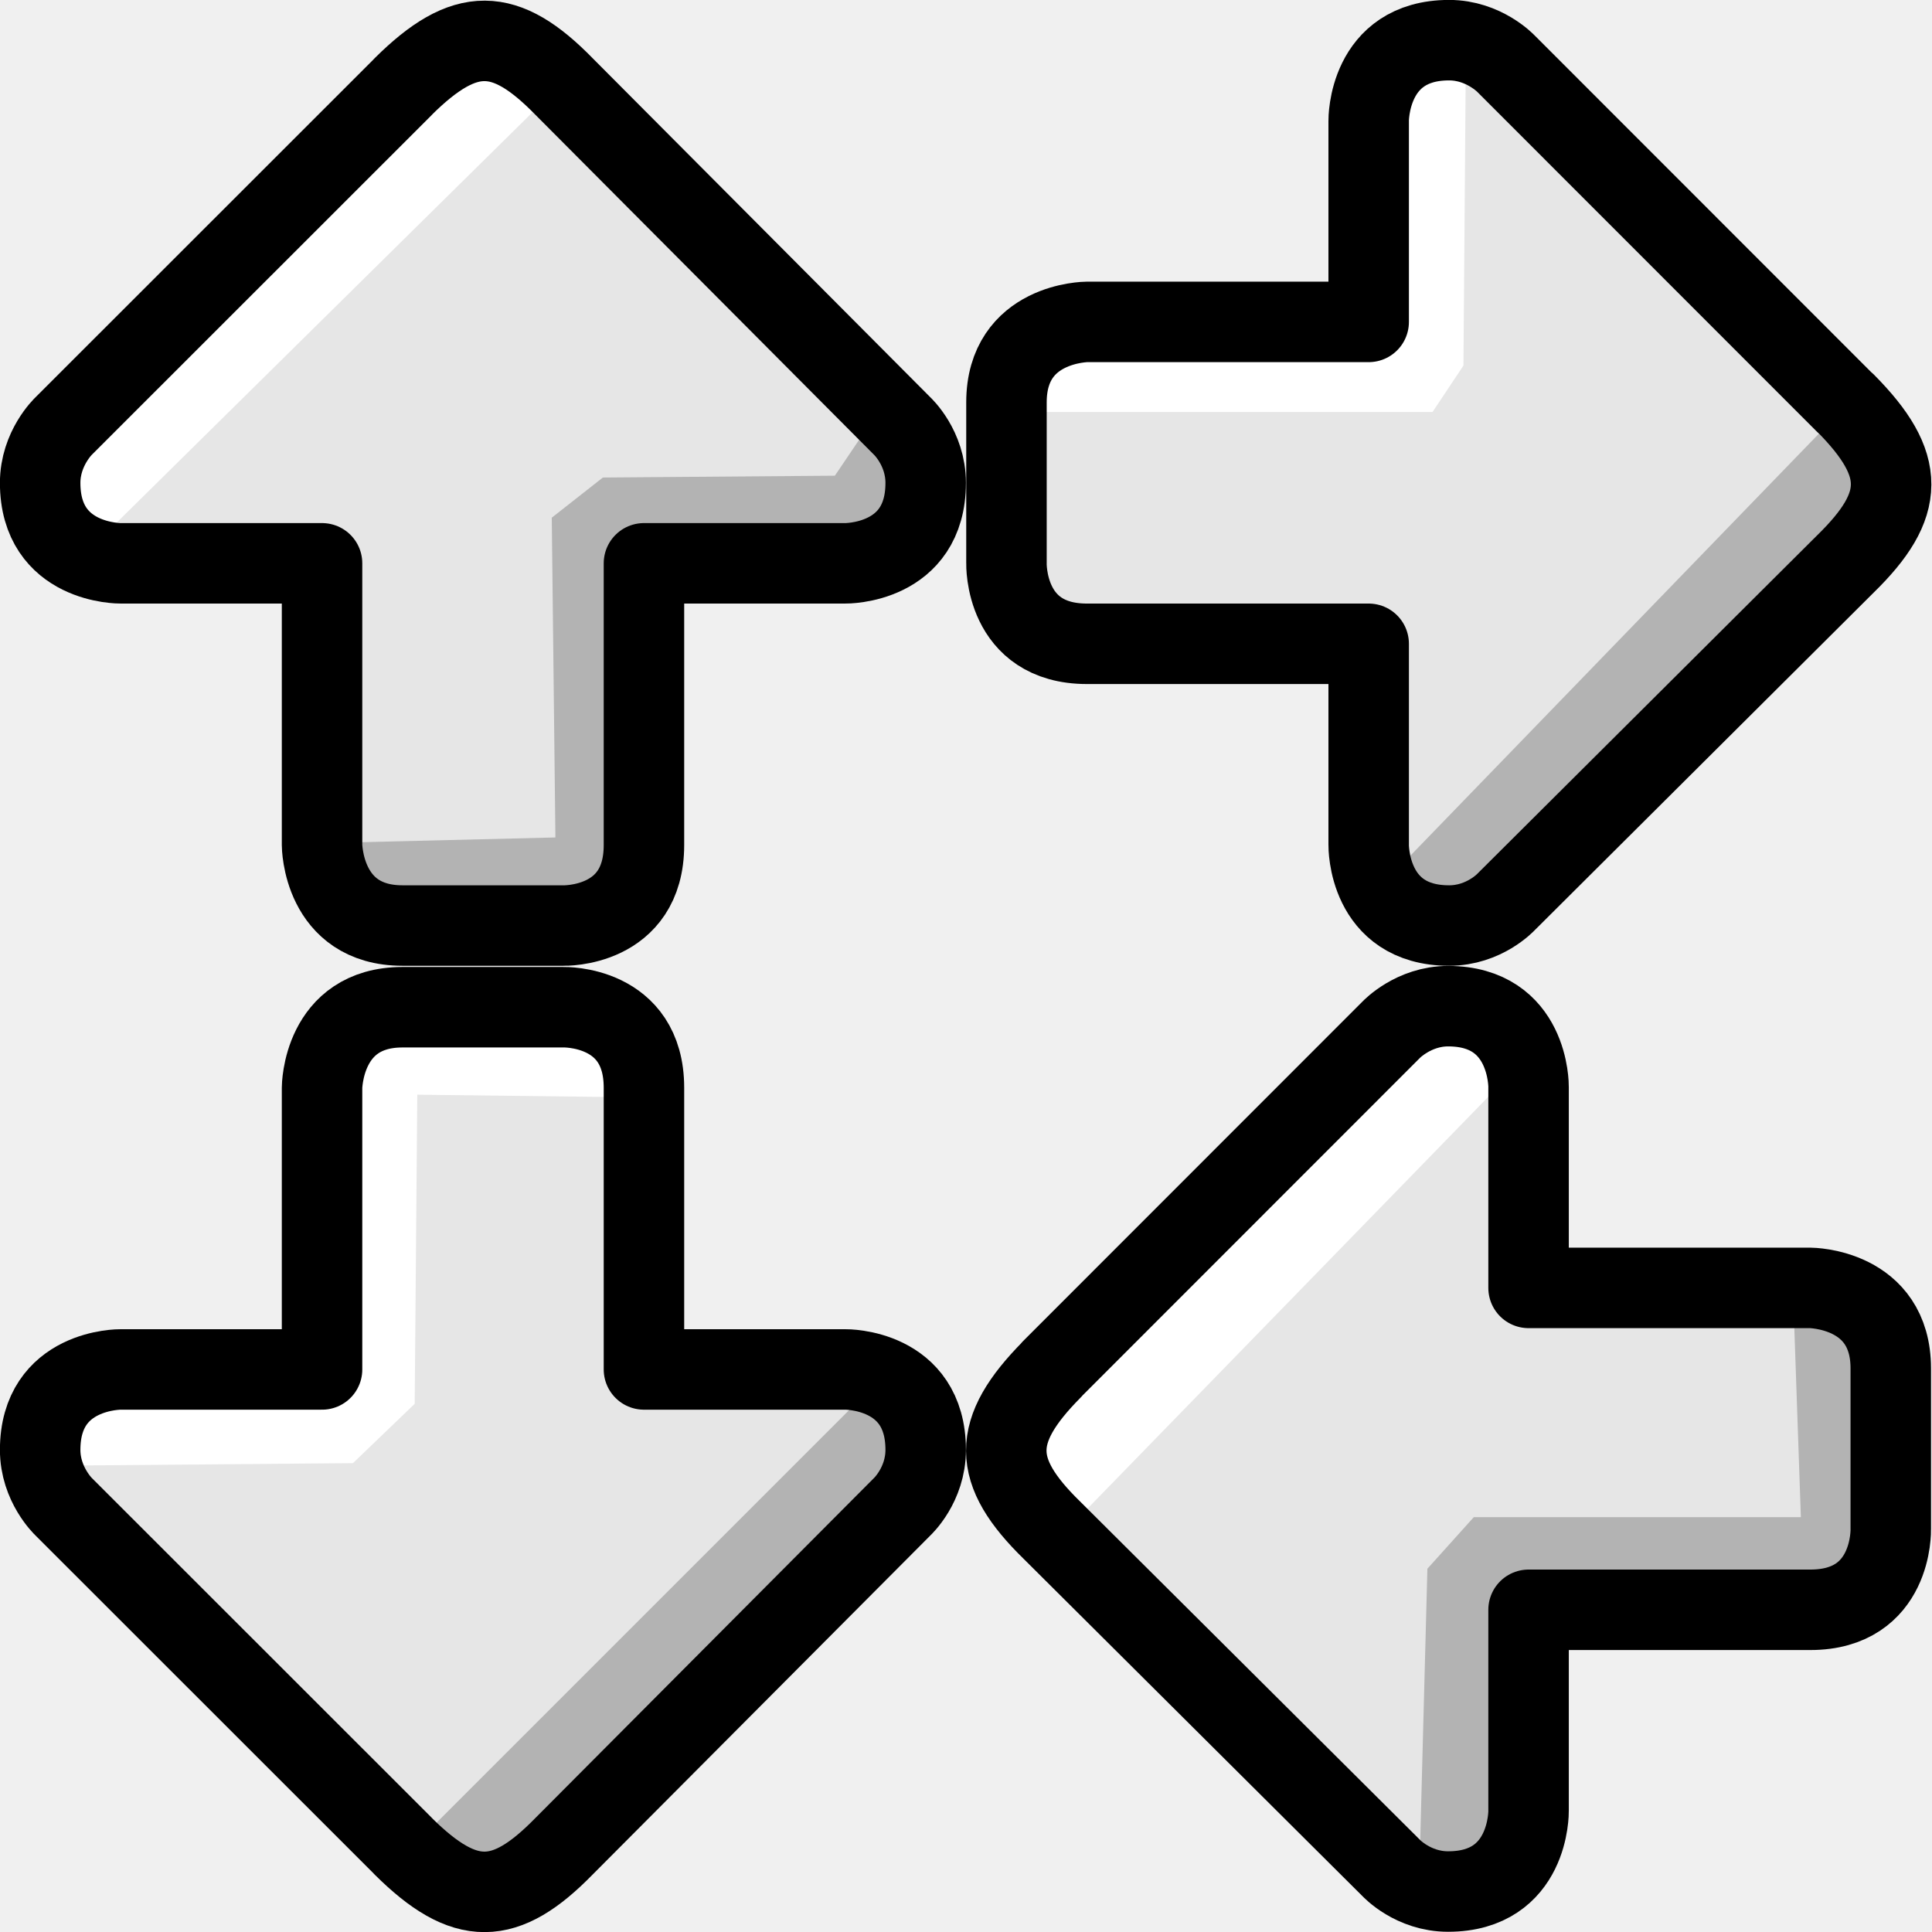
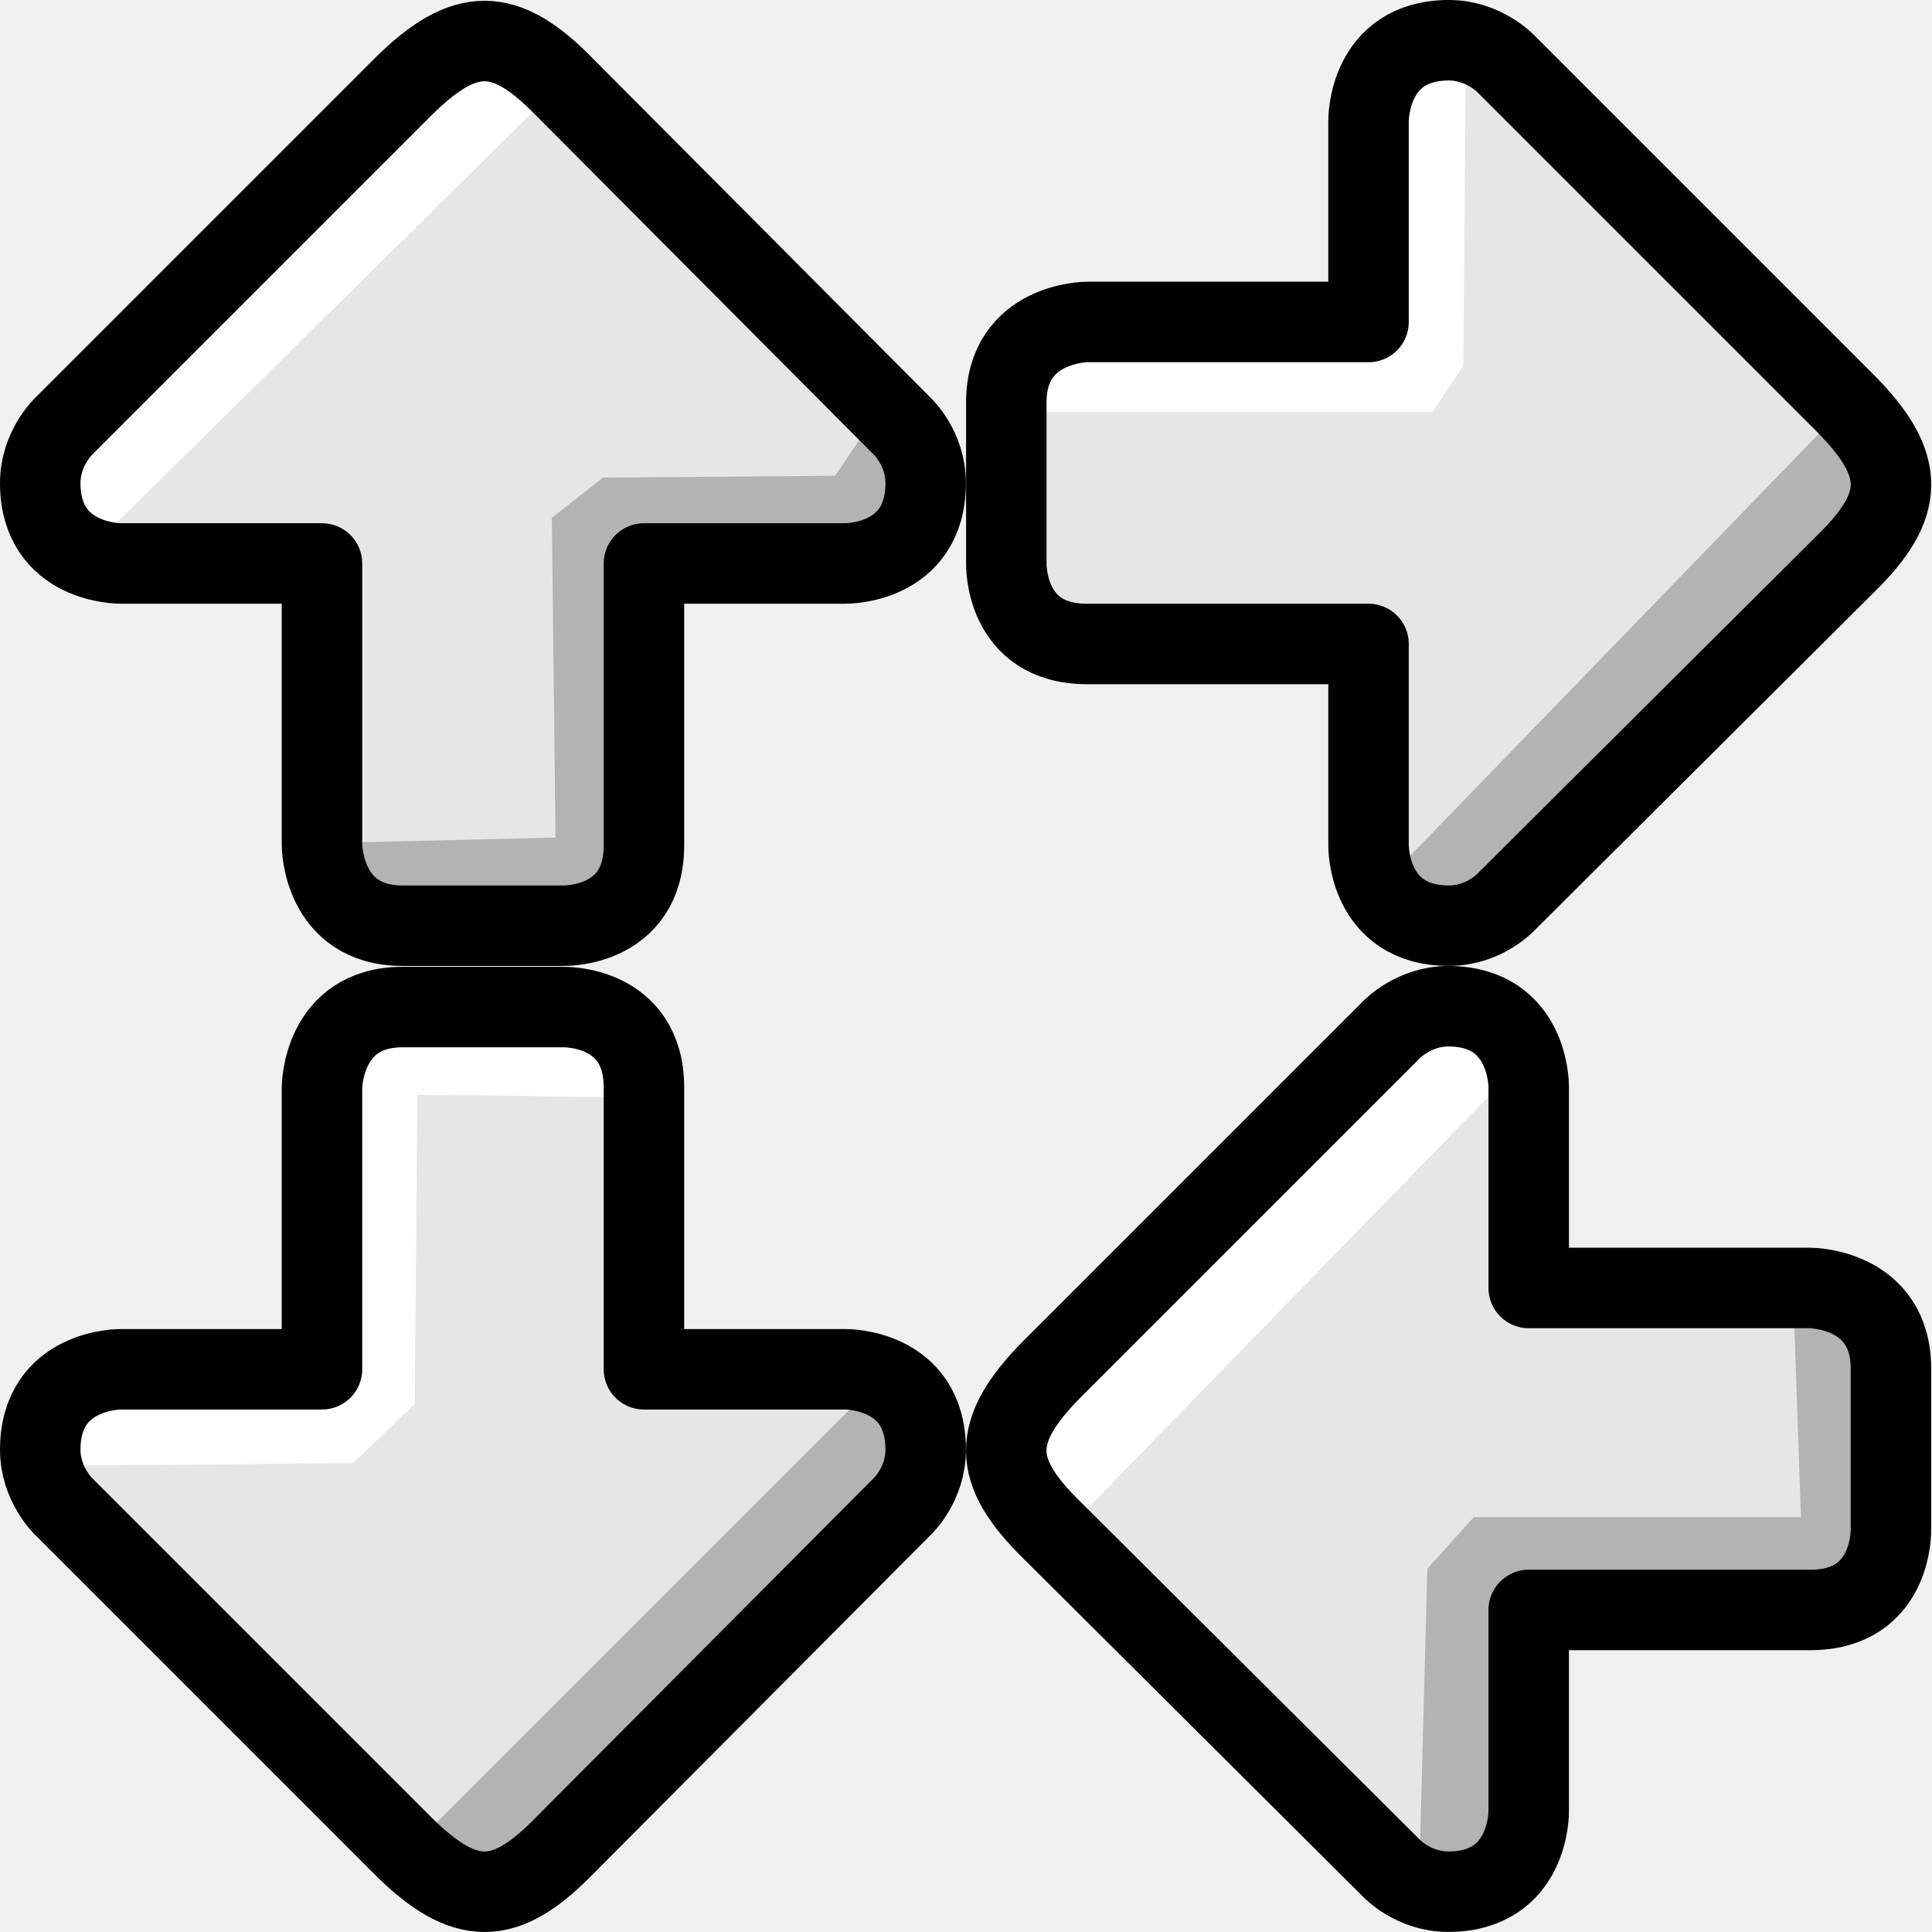
- <svg xmlns="http://www.w3.org/2000/svg" width="48" height="48" viewBox="0 0 12.7 12.7" version="1.1" id="svg8">
+ <svg xmlns="http://www.w3.org/2000/svg" width="96" height="96" viewBox="0 0 25.4 25.4" version="1.1" id="svg8">
  <defs id="defs2">
    <clipPath clipPathUnits="userSpaceOnUse" id="clipPath1629">
      <path style="opacity:1;fill:#000000;fill-opacity:1;stroke:none;stroke-width:0.529;stroke-linecap:round;stroke-linejoin:round;stroke-miterlimit:4;stroke-dasharray:none;stroke-opacity:1;paint-order:normal" d="m 12.7,279.802 v 17.198 l 12.7,-6.085 v -17.198 z" id="path1631" />
    </clipPath>
    <clipPath clipPathUnits="userSpaceOnUse" id="clipPath1633">
      <path id="path1635" d="m 25.4,279.802 v 17.198 l 12.7,-6.085 v -17.198 z" style="opacity:1;fill:#000000;fill-opacity:1;stroke:none;stroke-width:0.529;stroke-linecap:round;stroke-linejoin:round;stroke-miterlimit:4;stroke-dasharray:none;stroke-opacity:1;paint-order:normal" />
    </clipPath>
    <clipPath clipPathUnits="userSpaceOnUse" id="clipPath1637">
      <path style="opacity:1;fill:#000000;fill-opacity:1;stroke:none;stroke-width:0.529;stroke-linecap:round;stroke-linejoin:round;stroke-miterlimit:4;stroke-dasharray:none;stroke-opacity:1;paint-order:normal" d="m 38.1,279.802 v 17.198 l 12.7,-6.085 v -17.198 z" id="path1639" />
    </clipPath>
    <clipPath clipPathUnits="userSpaceOnUse" id="clipPath1641">
      <path id="path1643" d="m 50.8,279.802 v 17.198 l 12.7,-6.085 v -17.198 z" style="opacity:1;fill:#000000;fill-opacity:1;stroke:none;stroke-width:0.529;stroke-linecap:round;stroke-linejoin:round;stroke-miterlimit:4;stroke-dasharray:none;stroke-opacity:1;paint-order:normal" />
    </clipPath>
  </defs>
-   <g id="layer1" transform="translate(0,-284.3)">
-     <path style="opacity:1;fill:#e6e6e6;fill-opacity:1;stroke:none;stroke-width:0.529;stroke-linecap:round;stroke-linejoin:round;stroke-miterlimit:4;stroke-dasharray:none;stroke-opacity:1;paint-order:normal" d="m 2.651,284.869 -2.232,2.231 c 0,0 -0.155,0.146 -0.155,0.374 0,0.535 0.529,0.529 0.529,0.529 H 2.117 v 1.852 c 0,0 0.002,0.529 0.529,0.529 h 1.058 c 0,0 0.529,0.015 0.529,-0.529 v -1.852 h 1.323 c 0,0 0.529,0.008 0.529,-0.529 0,-0.231 -0.155,-0.374 -0.155,-0.374 l -2.223,-2.232 c -0.387,-0.396 -0.65,-0.402 -1.056,3.5e-4 z" id="path1664" />
-     <path style="opacity:1;fill:#ffffff;fill-opacity:1;stroke:none;stroke-width:0.529;stroke-linecap:round;stroke-linejoin:round;stroke-miterlimit:4;stroke-dasharray:none;stroke-opacity:1;paint-order:normal" d="m 0.739,287.763 2.865,-2.827 -0.474,-0.404 -2.842,2.504 0.023,0.542 z" id="path1666" />
-     <path style="opacity:1;fill:#b3b3b3;fill-opacity:1;stroke:none;stroke-width:0.529;stroke-linecap:round;stroke-linejoin:round;stroke-miterlimit:4;stroke-dasharray:none;stroke-opacity:1;paint-order:normal" d="m 2.174,289.841 1.477,-0.036 -0.024,-2.102 0.336,-0.264 1.525,-0.012 0.3,-0.444 0.276,0.3 0.012,0.565 -0.372,0.192 -1.405,0.024 v 2.006 l -0.396,0.348 -1.513,-0.084 z" id="path1670" />
-     <path id="path1668" d="m 2.651,284.869 -2.232,2.231 c 0,0 -0.155,0.146 -0.155,0.374 0,0.535 0.529,0.529 0.529,0.529 H 2.117 v 1.852 c 0,0 0.002,0.529 0.529,0.529 h 1.058 c 0,0 0.529,0.015 0.529,-0.529 v -1.852 h 1.323 c 0,0 0.529,0.008 0.529,-0.529 0,-0.231 -0.155,-0.374 -0.155,-0.374 l -2.223,-2.232 c -0.387,-0.396 -0.65,-0.402 -1.056,3.5e-4 z" style="opacity:1;fill:none;fill-opacity:1;stroke:#000000;stroke-width:0.529;stroke-linecap:round;stroke-linejoin:round;stroke-miterlimit:4;stroke-dasharray:none;stroke-opacity:1;paint-order:normal" />
-     <path id="path1672" d="m 12.131,286.951 -2.231,-2.232 c 0,0 -0.146,-0.155 -0.374,-0.155 -0.535,0 -0.529,0.529 -0.529,0.529 v 1.323 h -1.852 c 0,0 -0.529,0.002 -0.529,0.529 v 1.058 c 0,0 -0.015,0.529 0.529,0.529 h 1.852 v 1.323 c 0,0 -0.008,0.529 0.529,0.529 0.231,0 0.374,-0.155 0.374,-0.155 l 2.232,-2.223 c 0.396,-0.387 0.402,-0.65 -3.5e-4,-1.056 z" style="opacity:1;fill:#e6e6e6;fill-opacity:1;stroke:none;stroke-width:0.529;stroke-linecap:round;stroke-linejoin:round;stroke-miterlimit:4;stroke-dasharray:none;stroke-opacity:1;paint-order:normal" />
-     <path style="opacity:1;fill:#e6e6e6;fill-opacity:1;stroke:none;stroke-width:0.529;stroke-linecap:round;stroke-linejoin:round;stroke-miterlimit:4;stroke-dasharray:none;stroke-opacity:1;paint-order:normal" d="m 6.914,293.301 2.231,-2.232 c 0,0 0.146,-0.155 0.374,-0.155 0.535,0 0.529,0.529 0.529,0.529 v 1.323 h 1.852 c 0,0 0.529,0.002 0.529,0.529 v 1.058 c 0,0 0.015,0.529 -0.529,0.529 h -1.852 v 1.323 c 0,0 0.008,0.529 -0.529,0.529 -0.231,0 -0.374,-0.155 -0.374,-0.155 L 6.914,294.358 c -0.396,-0.387 -0.402,-0.65 3.5e-4,-1.056 z" id="path1676" />
-     <path id="path1680" d="m 2.651,296.436 -2.232,-2.231 c 0,0 -0.155,-0.146 -0.155,-0.374 0,-0.535 0.529,-0.529 0.529,-0.529 H 2.117 v -1.852 c 0,0 0.002,-0.529 0.529,-0.529 h 1.058 c 0,0 0.529,-0.015 0.529,0.529 v 1.852 h 1.323 c 0,0 0.529,-0.008 0.529,0.529 0,0.231 -0.155,0.374 -0.155,0.374 l -2.223,2.232 c -0.387,0.396 -0.65,0.402 -1.056,-3.5e-4 z" style="opacity:1;fill:#e6e6e6;fill-opacity:1;stroke:none;stroke-width:0.529;stroke-linecap:round;stroke-linejoin:round;stroke-miterlimit:4;stroke-dasharray:none;stroke-opacity:1;paint-order:normal" />
-     <path style="opacity:1;fill:#ffffff;fill-opacity:1;stroke:none;stroke-width:0.529;stroke-linecap:round;stroke-linejoin:round;stroke-miterlimit:4;stroke-dasharray:none;stroke-opacity:1;paint-order:normal" d="m 6.656,287.008 h 2.761 l 0.203,-0.305 0.017,-2.202 -0.525,0.271 -0.135,1.643 -2.117,0.034 z" id="path1684" />
-     <path style="opacity:1;fill:#b3b3b3;fill-opacity:1;stroke:none;stroke-width:0.529;stroke-linecap:round;stroke-linejoin:round;stroke-miterlimit:4;stroke-dasharray:none;stroke-opacity:1;paint-order:normal" d="m 9.078,290.124 3.099,-3.201 0.322,0.694 -2.676,2.777 -0.491,0.017 z" id="path1686" />
-     <path style="opacity:1;fill:#ffffff;fill-opacity:1;stroke:none;stroke-width:0.529;stroke-linecap:round;stroke-linejoin:round;stroke-miterlimit:4;stroke-dasharray:none;stroke-opacity:1;paint-order:normal" d="m 2.439,290.954 -0.322,0.322 -0.051,2.015 -1.49,0.034 -0.373,0.339 0.119,0.271 1.998,-0.017 0.406,-0.39 0.017,-2.032 1.423,0.017 -0.203,-0.525 z" id="path1688" />
-     <path style="opacity:1;fill:#b3b3b3;fill-opacity:1;stroke:none;stroke-width:0.529;stroke-linecap:round;stroke-linejoin:round;stroke-miterlimit:4;stroke-dasharray:none;stroke-opacity:1;paint-order:normal" d="m 2.71,296.441 3.048,-3.048 0.305,0.152 0.034,0.525 -2.676,2.625 -0.474,0.051 z" id="path1690" />
-     <path style="opacity:1;fill:#ffffff;fill-opacity:1;stroke:none;stroke-width:0.529;stroke-linecap:round;stroke-linejoin:round;stroke-miterlimit:4;stroke-dasharray:none;stroke-opacity:1;paint-order:normal" d="m 6.69,293.579 2.608,-2.659 0.525,-0.068 0.254,0.356 -3.099,3.184 -0.373,-0.406 z" id="path1692" />
-     <path style="opacity:1;fill:#b3b3b3;fill-opacity:1;stroke:none;stroke-width:0.529;stroke-linecap:round;stroke-linejoin:round;stroke-miterlimit:4;stroke-dasharray:none;stroke-opacity:1;paint-order:normal" d="m 9.332,296.543 0.051,-1.931 0.305,-0.339 H 11.838 l -0.051,-1.473 0.491,0.051 0.22,1.169 -0.305,0.83 -2.083,0.102 -0.119,1.44 -0.322,0.305 z" id="path1694" />
-     <path style="opacity:1;fill:none;fill-opacity:1;stroke:#000000;stroke-width:0.529;stroke-linecap:round;stroke-linejoin:round;stroke-miterlimit:4;stroke-dasharray:none;stroke-opacity:1;paint-order:normal" d="m 12.131,286.951 -2.231,-2.232 c 0,0 -0.146,-0.155 -0.374,-0.155 -0.535,0 -0.529,0.529 -0.529,0.529 v 1.323 h -1.852 c 0,0 -0.529,0.002 -0.529,0.529 v 1.058 c 0,0 -0.015,0.529 0.529,0.529 h 1.852 v 1.323 c 0,0 -0.008,0.529 0.529,0.529 0.231,0 0.374,-0.155 0.374,-0.155 l 2.232,-2.223 c 0.396,-0.387 0.402,-0.65 -3.5e-4,-1.056 z" id="path1674" />
-     <path id="path1678" d="m 6.914,293.301 2.231,-2.232 c 0,0 0.146,-0.155 0.374,-0.155 0.535,0 0.529,0.529 0.529,0.529 v 1.323 h 1.852 c 0,0 0.529,0.002 0.529,0.529 v 1.058 c 0,0 0.015,0.529 -0.529,0.529 h -1.852 v 1.323 c 0,0 0.008,0.529 -0.529,0.529 -0.231,0 -0.374,-0.155 -0.374,-0.155 L 6.914,294.358 c -0.396,-0.387 -0.402,-0.65 3.5e-4,-1.056 z" style="opacity:1;fill:none;fill-opacity:1;stroke:#000000;stroke-width:0.529;stroke-linecap:round;stroke-linejoin:round;stroke-miterlimit:4;stroke-dasharray:none;stroke-opacity:1;paint-order:normal" />
-     <path style="opacity:1;fill:none;fill-opacity:1;stroke:#000000;stroke-width:0.529;stroke-linecap:round;stroke-linejoin:round;stroke-miterlimit:4;stroke-dasharray:none;stroke-opacity:1;paint-order:normal" d="m 2.651,296.436 -2.232,-2.231 c 0,0 -0.155,-0.146 -0.155,-0.374 0,-0.535 0.529,-0.529 0.529,-0.529 H 2.117 v -1.852 c 0,0 0.002,-0.529 0.529,-0.529 h 1.058 c 0,0 0.529,-0.015 0.529,0.529 v 1.852 h 1.323 c 0,0 0.529,-0.008 0.529,0.529 0,0.231 -0.155,0.374 -0.155,0.374 l -2.223,2.232 c -0.387,0.396 -0.65,0.402 -1.056,-3.5e-4 z" id="path1682" />
+   <g id="layer1" transform="translate(0,-271.6)">
+     <path style="opacity:1;fill:#e6e6e6;fill-opacity:1;stroke:none;stroke-width:1.058;stroke-linecap:round;stroke-linejoin:round;stroke-miterlimit:4;stroke-dasharray:none;stroke-opacity:1;paint-order:normal" d="m 5.302,272.739 -4.463,4.463 c 0,0 -0.31,0.292 -0.31,0.748 0,1.069 1.058,1.058 1.058,1.058 h 2.646 v 3.704 c 0,0 0.004,1.058 1.058,1.058 H 7.408 c 0,0 1.058,0.029 1.058,-1.058 v -3.704 h 2.646 c 0,0 1.058,0.016 1.058,-1.058 0,-0.461 -0.31,-0.748 -0.31,-0.748 L 7.415,272.738 c -0.774,-0.792 -1.299,-0.805 -2.113,7e-4 z" id="path1664" />
+     <path style="opacity:1;fill:#ffffff;fill-opacity:1;stroke:none;stroke-width:1.058;stroke-linecap:round;stroke-linejoin:round;stroke-miterlimit:4;stroke-dasharray:none;stroke-opacity:1;paint-order:normal" d="m 1.478,278.527 5.729,-5.654 -0.947,-0.808 -5.683,5.008 0.046,1.085 z" id="path1666" />
+     <path style="opacity:1;fill:#b3b3b3;fill-opacity:1;stroke:none;stroke-width:1.058;stroke-linecap:round;stroke-linejoin:round;stroke-miterlimit:4;stroke-dasharray:none;stroke-opacity:1;paint-order:normal" d="m 4.348,282.683 2.955,-0.072 -0.048,-4.204 0.673,-0.528 3.051,-0.024 0.601,-0.889 0.553,0.601 0.024,1.129 -0.745,0.384 -2.811,0.048 v 4.012 l -0.793,0.697 -3.027,-0.168 z" id="path1670" />
+     <path id="path1668" d="m 5.302,272.739 -4.463,4.463 c 0,0 -0.31,0.292 -0.31,0.748 0,1.069 1.058,1.058 1.058,1.058 h 2.646 v 3.704 c 0,0 0.004,1.058 1.058,1.058 H 7.408 c 0,0 1.058,0.029 1.058,-1.058 v -3.704 h 2.646 c 0,0 1.058,0.016 1.058,-1.058 0,-0.461 -0.31,-0.748 -0.31,-0.748 l -4.445,-4.464 c -0.774,-0.792 -1.299,-0.805 -2.113,7e-4 z" style="opacity:1;fill:none;fill-opacity:1;stroke:#000000;stroke-width:1.058;stroke-linecap:round;stroke-linejoin:round;stroke-miterlimit:4;stroke-dasharray:none;stroke-opacity:1;paint-order:normal" />
+     <path id="path1672" d="m 24.261,276.902 -4.463,-4.463 c 0,0 -0.292,-0.31 -0.748,-0.31 -1.069,0 -1.058,1.058 -1.058,1.058 v 2.646 H 14.288 c 0,0 -1.058,0.004 -1.058,1.058 v 2.117 c 0,0 -0.029,1.058 1.058,1.058 h 3.704 v 2.646 c 0,0 -0.016,1.058 1.058,1.058 0.461,0 0.748,-0.31 0.748,-0.31 l 4.464,-4.445 c 0.792,-0.774 0.805,-1.299 -7e-4,-2.113 z" style="opacity:1;fill:#e6e6e6;fill-opacity:1;stroke:none;stroke-width:1.058;stroke-linecap:round;stroke-linejoin:round;stroke-miterlimit:4;stroke-dasharray:none;stroke-opacity:1;paint-order:normal" />
+     <path style="opacity:1;fill:#e6e6e6;fill-opacity:1;stroke:none;stroke-width:1.058;stroke-linecap:round;stroke-linejoin:round;stroke-miterlimit:4;stroke-dasharray:none;stroke-opacity:1;paint-order:normal" d="m 13.829,289.602 4.463,-4.463 c 0,0 0.292,-0.31 0.748,-0.31 1.069,0 1.058,1.058 1.058,1.058 v 2.646 h 3.704 c 0,0 1.058,0.004 1.058,1.058 v 2.117 c 0,0 0.029,1.058 -1.058,1.058 h -3.704 v 2.646 c 0,0 0.016,1.058 -1.058,1.058 -0.461,0 -0.748,-0.31 -0.748,-0.31 l -4.464,-4.445 c -0.792,-0.774 -0.805,-1.299 7e-4,-2.113 z" id="path1676" />
+     <path id="path1680" d="m 5.302,295.871 -4.463,-4.463 c 0,0 -0.31,-0.292 -0.31,-0.748 0,-1.069 1.058,-1.058 1.058,-1.058 h 2.646 v -3.704 c 0,0 0.004,-1.058 1.058,-1.058 h 2.117 c 0,0 1.058,-0.029 1.058,1.058 v 3.704 h 2.646 c 0,0 1.058,-0.016 1.058,1.058 0,0.461 -0.31,0.748 -0.31,0.748 l -4.445,4.464 c -0.774,0.792 -1.299,0.805 -2.113,-7e-4 z" style="opacity:1;fill:#e6e6e6;fill-opacity:1;stroke:none;stroke-width:1.058;stroke-linecap:round;stroke-linejoin:round;stroke-miterlimit:4;stroke-dasharray:none;stroke-opacity:1;paint-order:normal" />
+     <path style="opacity:1;fill:#ffffff;fill-opacity:1;stroke:none;stroke-width:1.058;stroke-linecap:round;stroke-linejoin:round;stroke-miterlimit:4;stroke-dasharray:none;stroke-opacity:1;paint-order:normal" d="m 13.312,277.016 h 5.521 l 0.406,-0.61 0.034,-4.403 -1.05,0.542 -0.271,3.286 -4.234,0.068 z" id="path1684" />
+     <path style="opacity:1;fill:#b3b3b3;fill-opacity:1;stroke:none;stroke-width:1.058;stroke-linecap:round;stroke-linejoin:round;stroke-miterlimit:4;stroke-dasharray:none;stroke-opacity:1;paint-order:normal" d="m 18.155,283.248 6.199,-6.402 0.644,1.389 -5.352,5.555 -0.982,0.034 z" id="path1686" />
+     <path style="opacity:1;fill:#ffffff;fill-opacity:1;stroke:none;stroke-width:1.058;stroke-linecap:round;stroke-linejoin:round;stroke-miterlimit:4;stroke-dasharray:none;stroke-opacity:1;paint-order:normal" d="m 4.878,284.908 -0.644,0.644 -0.102,4.031 -2.981,0.068 -0.745,0.677 0.237,0.542 3.997,-0.034 0.813,-0.779 0.034,-4.065 2.845,0.034 -0.406,-1.05 z" id="path1688" />
+     <path style="opacity:1;fill:#b3b3b3;fill-opacity:1;stroke:none;stroke-width:1.058;stroke-linecap:round;stroke-linejoin:round;stroke-miterlimit:4;stroke-dasharray:none;stroke-opacity:1;paint-order:normal" d="m 5.42,295.882 6.097,-6.097 0.61,0.305 0.068,1.05 -5.352,5.25 -0.948,0.102 z" id="path1690" />
+     <path style="opacity:1;fill:#ffffff;fill-opacity:1;stroke:none;stroke-width:1.058;stroke-linecap:round;stroke-linejoin:round;stroke-miterlimit:4;stroke-dasharray:none;stroke-opacity:1;paint-order:normal" d="m 13.379,290.158 5.216,-5.318 1.05,-0.135 0.508,0.711 -6.199,6.368 -0.745,-0.813 z" id="path1692" />
+     <path style="opacity:1;fill:#b3b3b3;fill-opacity:1;stroke:none;stroke-width:1.058;stroke-linecap:round;stroke-linejoin:round;stroke-miterlimit:4;stroke-dasharray:none;stroke-opacity:1;paint-order:normal" d="m 18.663,296.085 0.102,-3.861 0.61,-0.677 h 4.302 l -0.102,-2.947 0.982,0.102 0.44,2.337 -0.61,1.66 -4.166,0.203 -0.237,2.879 -0.644,0.61 z" id="path1694" />
+     <path style="opacity:1;fill:none;fill-opacity:1;stroke:#000000;stroke-width:1.058;stroke-linecap:round;stroke-linejoin:round;stroke-miterlimit:4;stroke-dasharray:none;stroke-opacity:1;paint-order:normal" d="m 24.261,276.902 -4.463,-4.463 c 0,0 -0.292,-0.31 -0.748,-0.31 -1.069,0 -1.058,1.058 -1.058,1.058 v 2.646 H 14.288 c 0,0 -1.058,0.004 -1.058,1.058 v 2.117 c 0,0 -0.029,1.058 1.058,1.058 h 3.704 v 2.646 c 0,0 -0.016,1.058 1.058,1.058 0.461,0 0.748,-0.31 0.748,-0.31 l 4.464,-4.445 c 0.792,-0.774 0.805,-1.299 -7e-4,-2.113 z" id="path1674" />
+     <path id="path1678" d="m 13.829,289.602 4.463,-4.463 c 0,0 0.292,-0.31 0.748,-0.31 1.069,0 1.058,1.058 1.058,1.058 v 2.646 h 3.704 c 0,0 1.058,0.004 1.058,1.058 v 2.117 c 0,0 0.029,1.058 -1.058,1.058 h -3.704 v 2.646 c 0,0 0.016,1.058 -1.058,1.058 -0.461,0 -0.748,-0.31 -0.748,-0.31 l -4.464,-4.445 c -0.792,-0.774 -0.805,-1.299 7e-4,-2.113 z" style="opacity:1;fill:none;fill-opacity:1;stroke:#000000;stroke-width:1.058;stroke-linecap:round;stroke-linejoin:round;stroke-miterlimit:4;stroke-dasharray:none;stroke-opacity:1;paint-order:normal" />
+     <path style="opacity:1;fill:none;fill-opacity:1;stroke:#000000;stroke-width:1.058;stroke-linecap:round;stroke-linejoin:round;stroke-miterlimit:4;stroke-dasharray:none;stroke-opacity:1;paint-order:normal" d="m 5.302,295.871 -4.463,-4.463 c 0,0 -0.31,-0.292 -0.31,-0.748 0,-1.069 1.058,-1.058 1.058,-1.058 h 2.646 v -3.704 c 0,0 0.004,-1.058 1.058,-1.058 h 2.117 c 0,0 1.058,-0.029 1.058,1.058 v 3.704 h 2.646 c 0,0 1.058,-0.016 1.058,1.058 0,0.461 -0.31,0.748 -0.31,0.748 l -4.445,4.464 c -0.774,0.792 -1.299,0.805 -2.113,-7e-4 z" id="path1682" />
  </g>
</svg>
